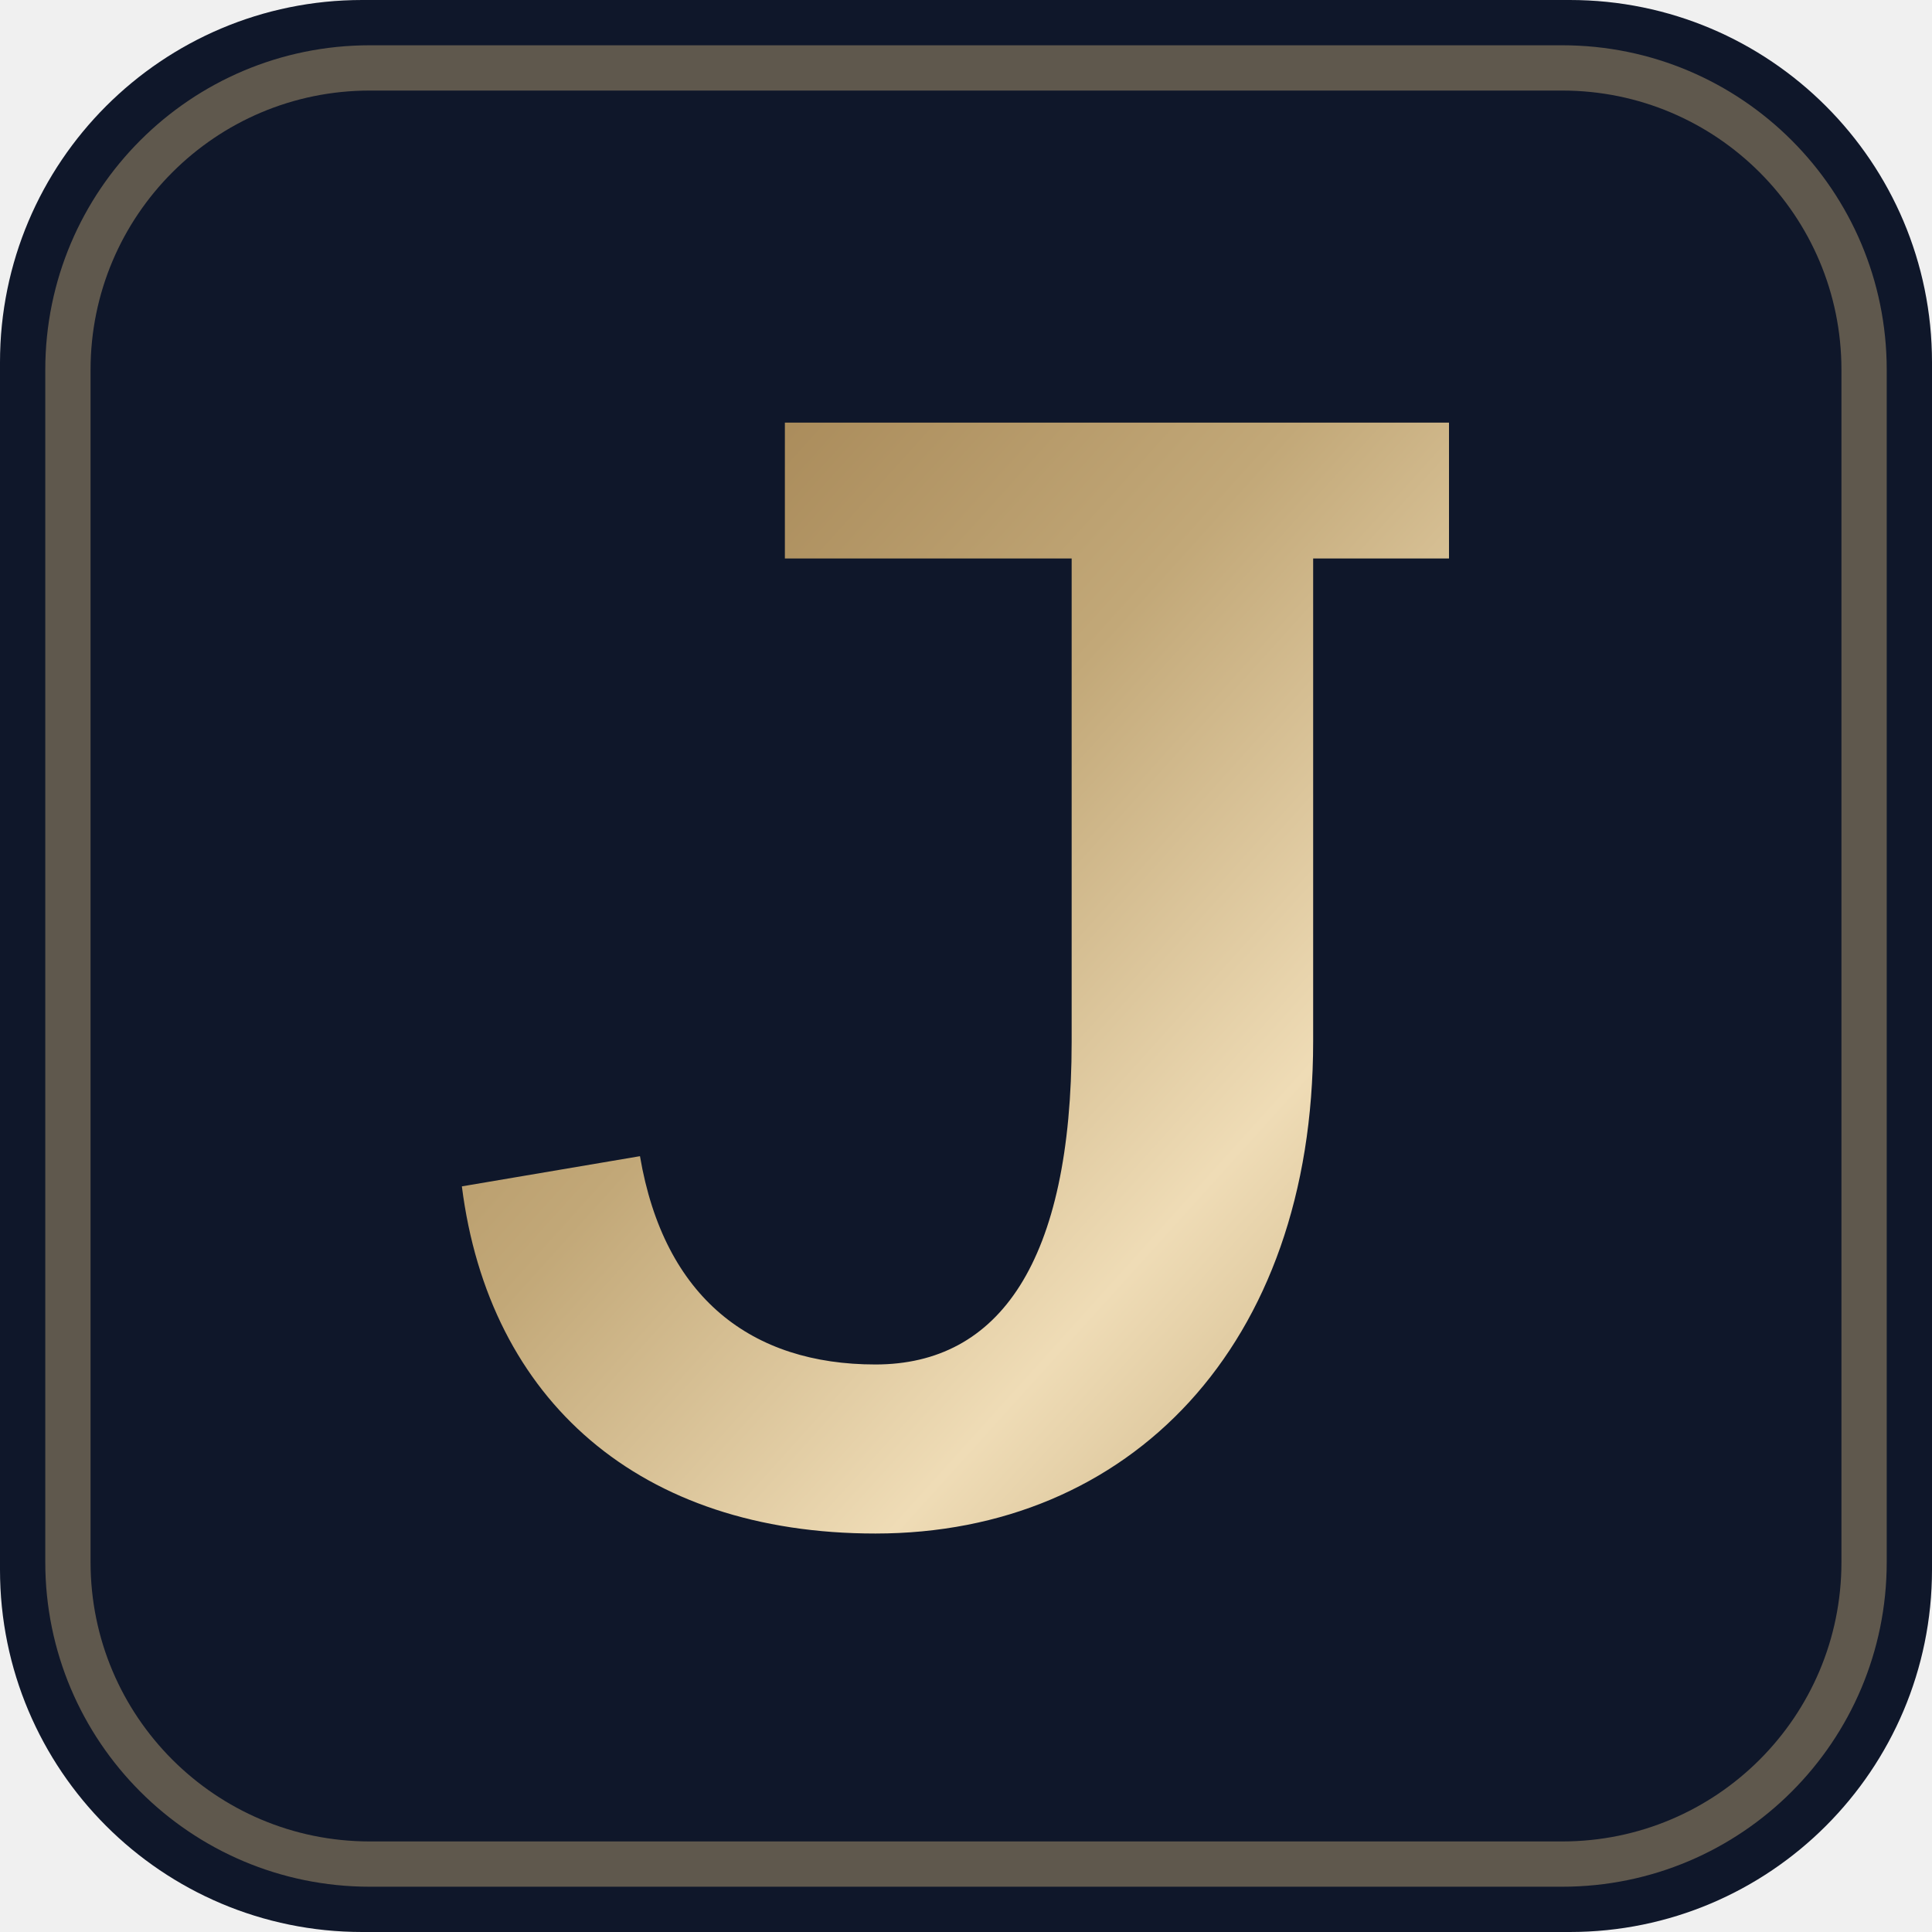
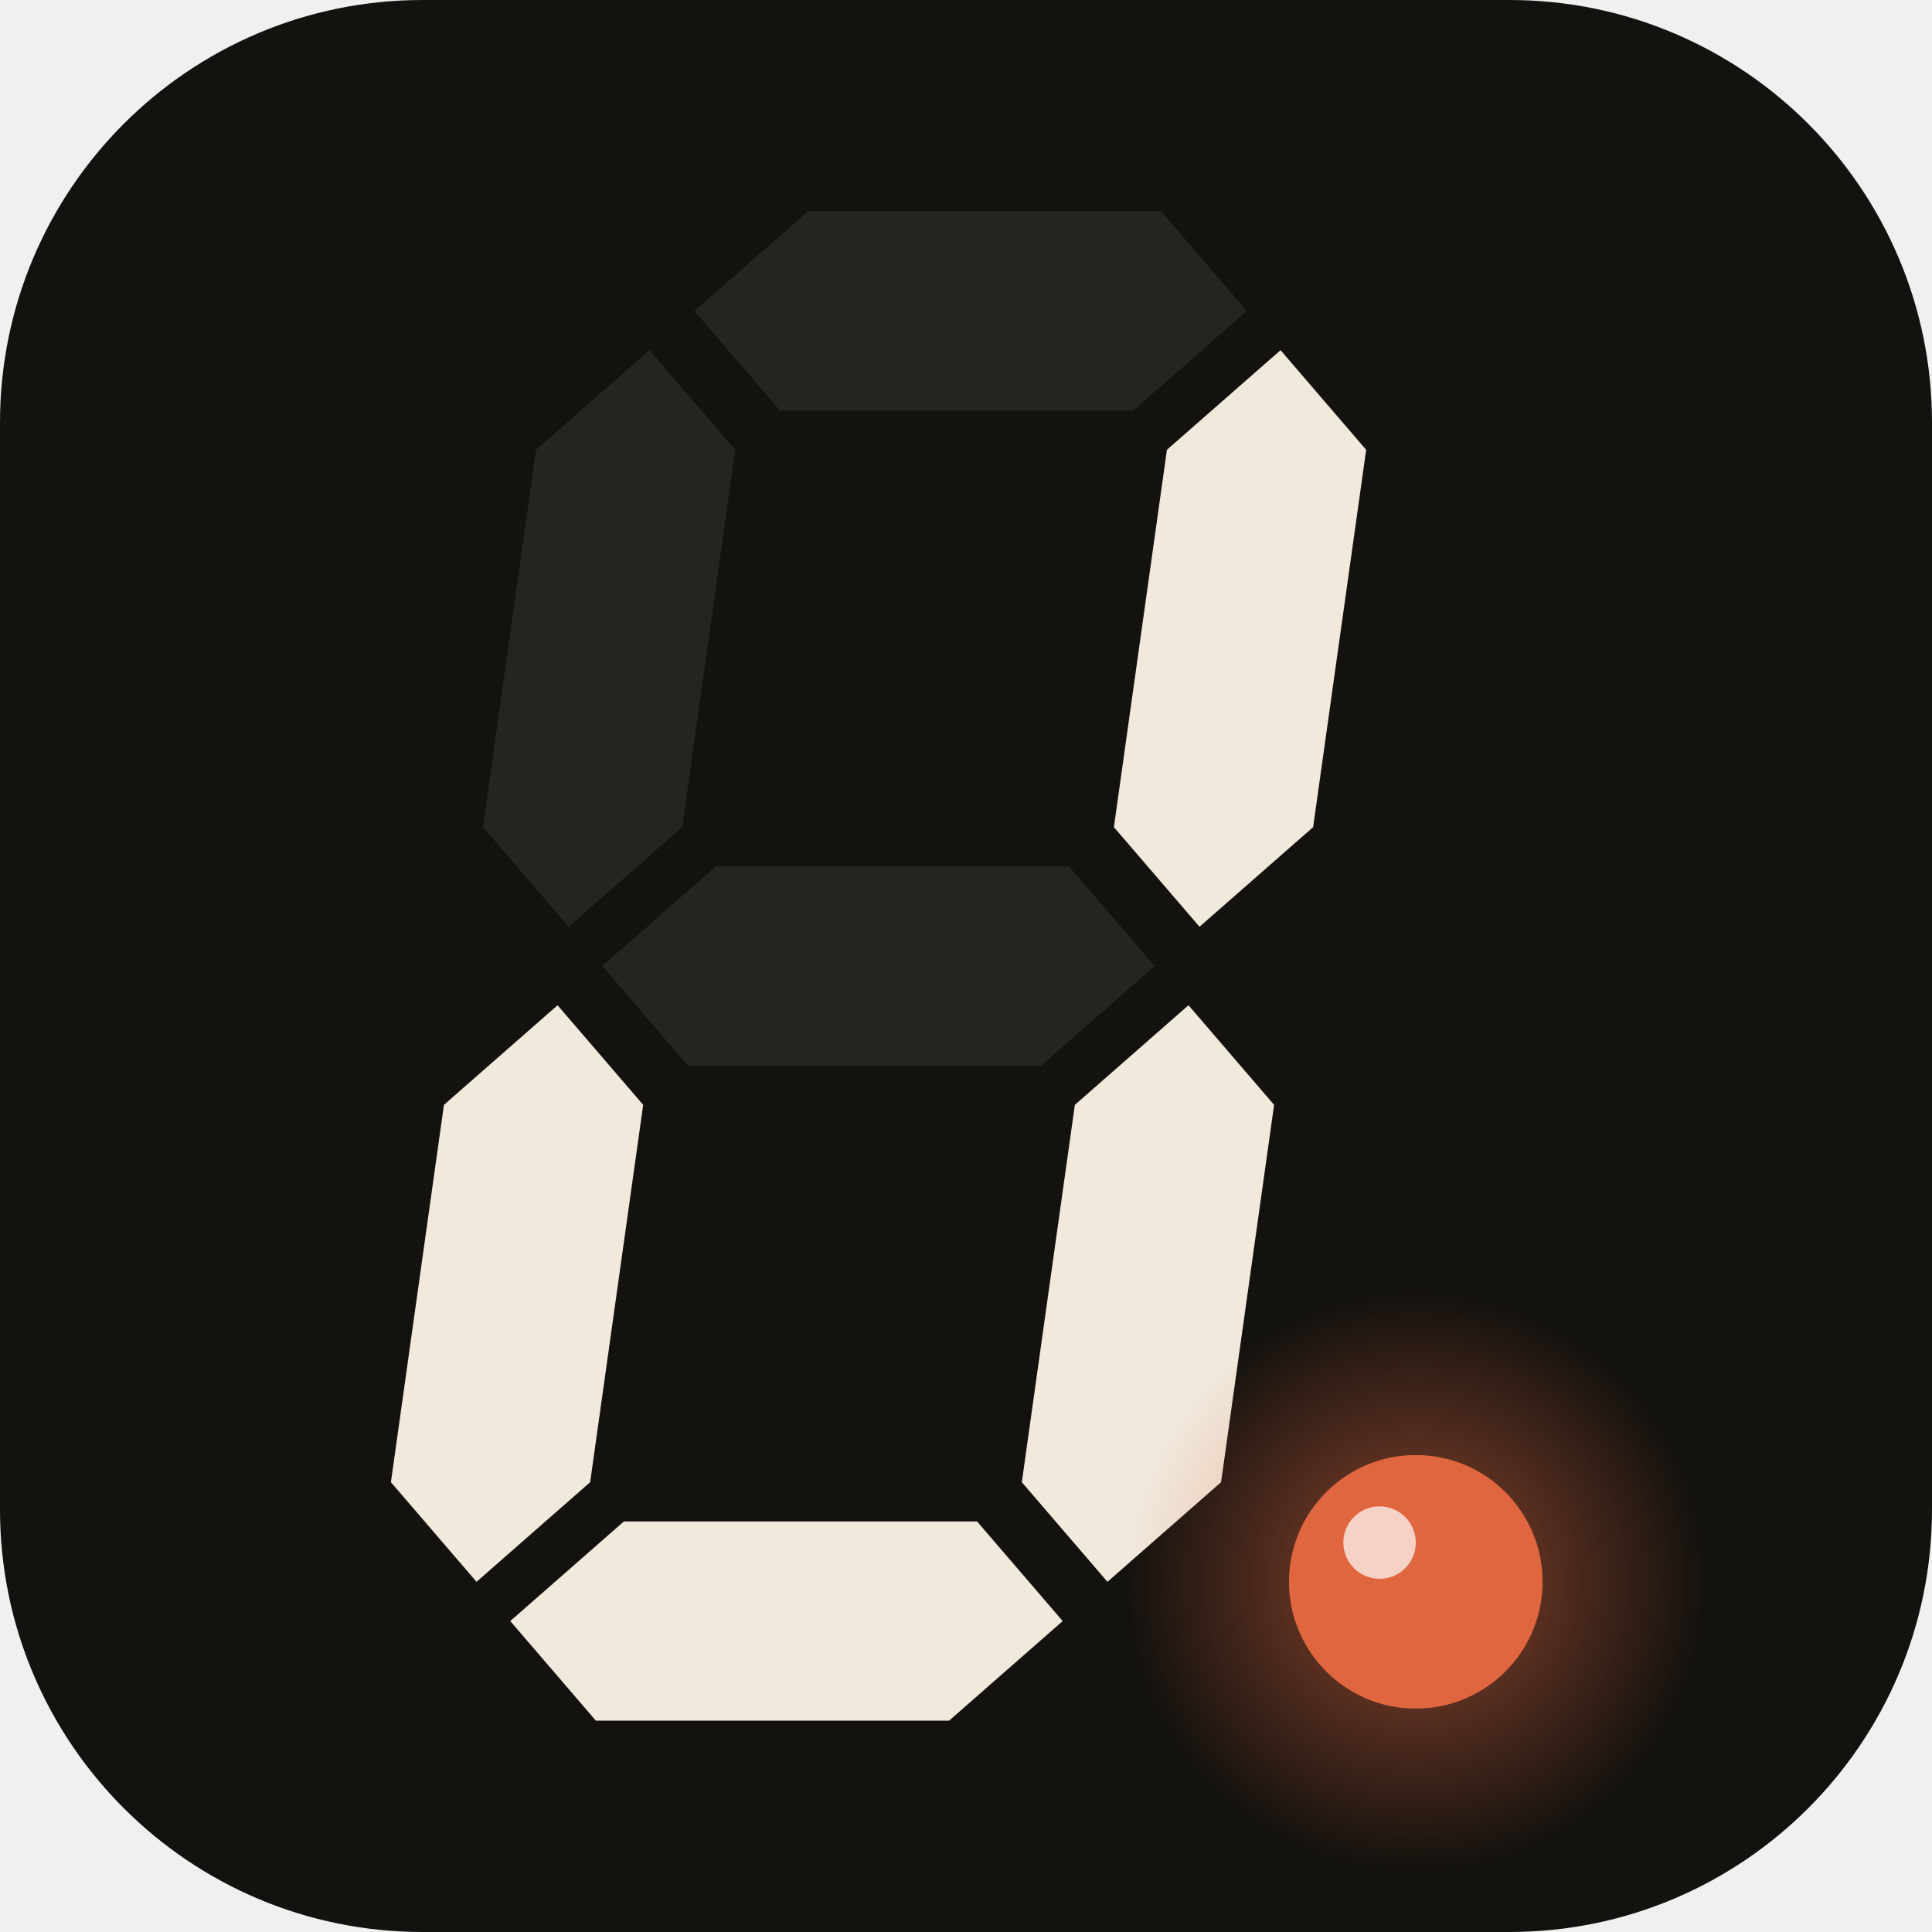
<svg xmlns="http://www.w3.org/2000/svg" viewBox="0 0 64 64" role="img" aria-label="Jimuel Dave Rodado">
  <defs>
-     <linearGradient id="jdr-gold" x1="0" y1="0" x2="1" y2="1">
-       <stop offset="0%" stop-color="#9C7B4A" />
-       <stop offset="42%" stop-color="#C2A878" />
-       <stop offset="72%" stop-color="#EFDCB6" />
-       <stop offset="100%" stop-color="#C2A878" />
-     </linearGradient>
+     <radialGradient id="jdr-glow">
+       <stop offset="0" stop-color="#E0663F" stop-opacity=".6" />
+       <stop offset="1" stop-color="#E0663F" stop-opacity="0" />
+     </radialGradient>
  </defs>
-   <rect width="64" height="64" rx="12" fill="#0F172A" />
-   <rect x="2.25" y="2.25" width="59.5" height="59.5" rx="10" fill="none" stroke="#C2A878" stroke-opacity=".45" stroke-width="1.5" />
-   <path fill="url(#jdr-gold)" d="M26 14 L48 14 L48 18.5 L43.5 18.5 L43.5 34.5     C43.5 44.6 37.4 50.8 29 50.8     C21.2 50.8 16.2 46.4 15.3 39.3     L21.2 38.3     C22 43 24.9 45.2 29 45.2     C33.1 45.2 35.5 41.8 35.5 34.5     L35.5 18.5 L26 18.5 Z" />
+   <rect width="64" height="64" rx="14" fill="#14120F" />
+   <g transform="translate(6.35 0) skewX(-8)">
+     <g fill="#F0E9DC" fill-opacity=".085">
+       <path d="M18.1 10.3 L21.4 7 H33.1 L36.4 10.3 L33.1 13.6 H21.4 Z" />
+       <path d="M16.8 11.6 L20.1 14.9 V27.4 L16.8 30.7 L13.5 27.4 V14.9 Z" />
+       <path d="M18.1 32 L21.4 28.7 H33.1 L36.4 32 L33.1 35.3 H21.4 Z" />
+     </g>
+     <g fill="#F0E9DC">
+       <path d="M37.7 11.6 L41 14.9 V27.4 L37.7 30.7 L34.4 27.4 V14.9 Z" />
+       <path d="M37.7 33.3 L41 36.6 V49.1 L37.7 52.4 L34.4 49.1 V36.6 Z" />
+       <path d="M18.1 53.7 L21.4 50.4 H33.1 L36.4 53.7 L33.1 57 H21.4 Z" />
+       <path d="M16.8 33.3 L20.1 36.6 V49.1 L16.8 52.4 L13.5 49.1 V36.6 Z" />
+     </g>
+   </g>
+   <circle cx="46.9" cy="52.4" r="9.5" fill="url(#jdr-glow)" />
+   <circle cx="46.9" cy="52.4" r="4.2" fill="#E0663F" />
+   <circle cx="45.7" cy="51.1" r="1.2" fill="#FFFFFF" fill-opacity=".7" />
</svg>
